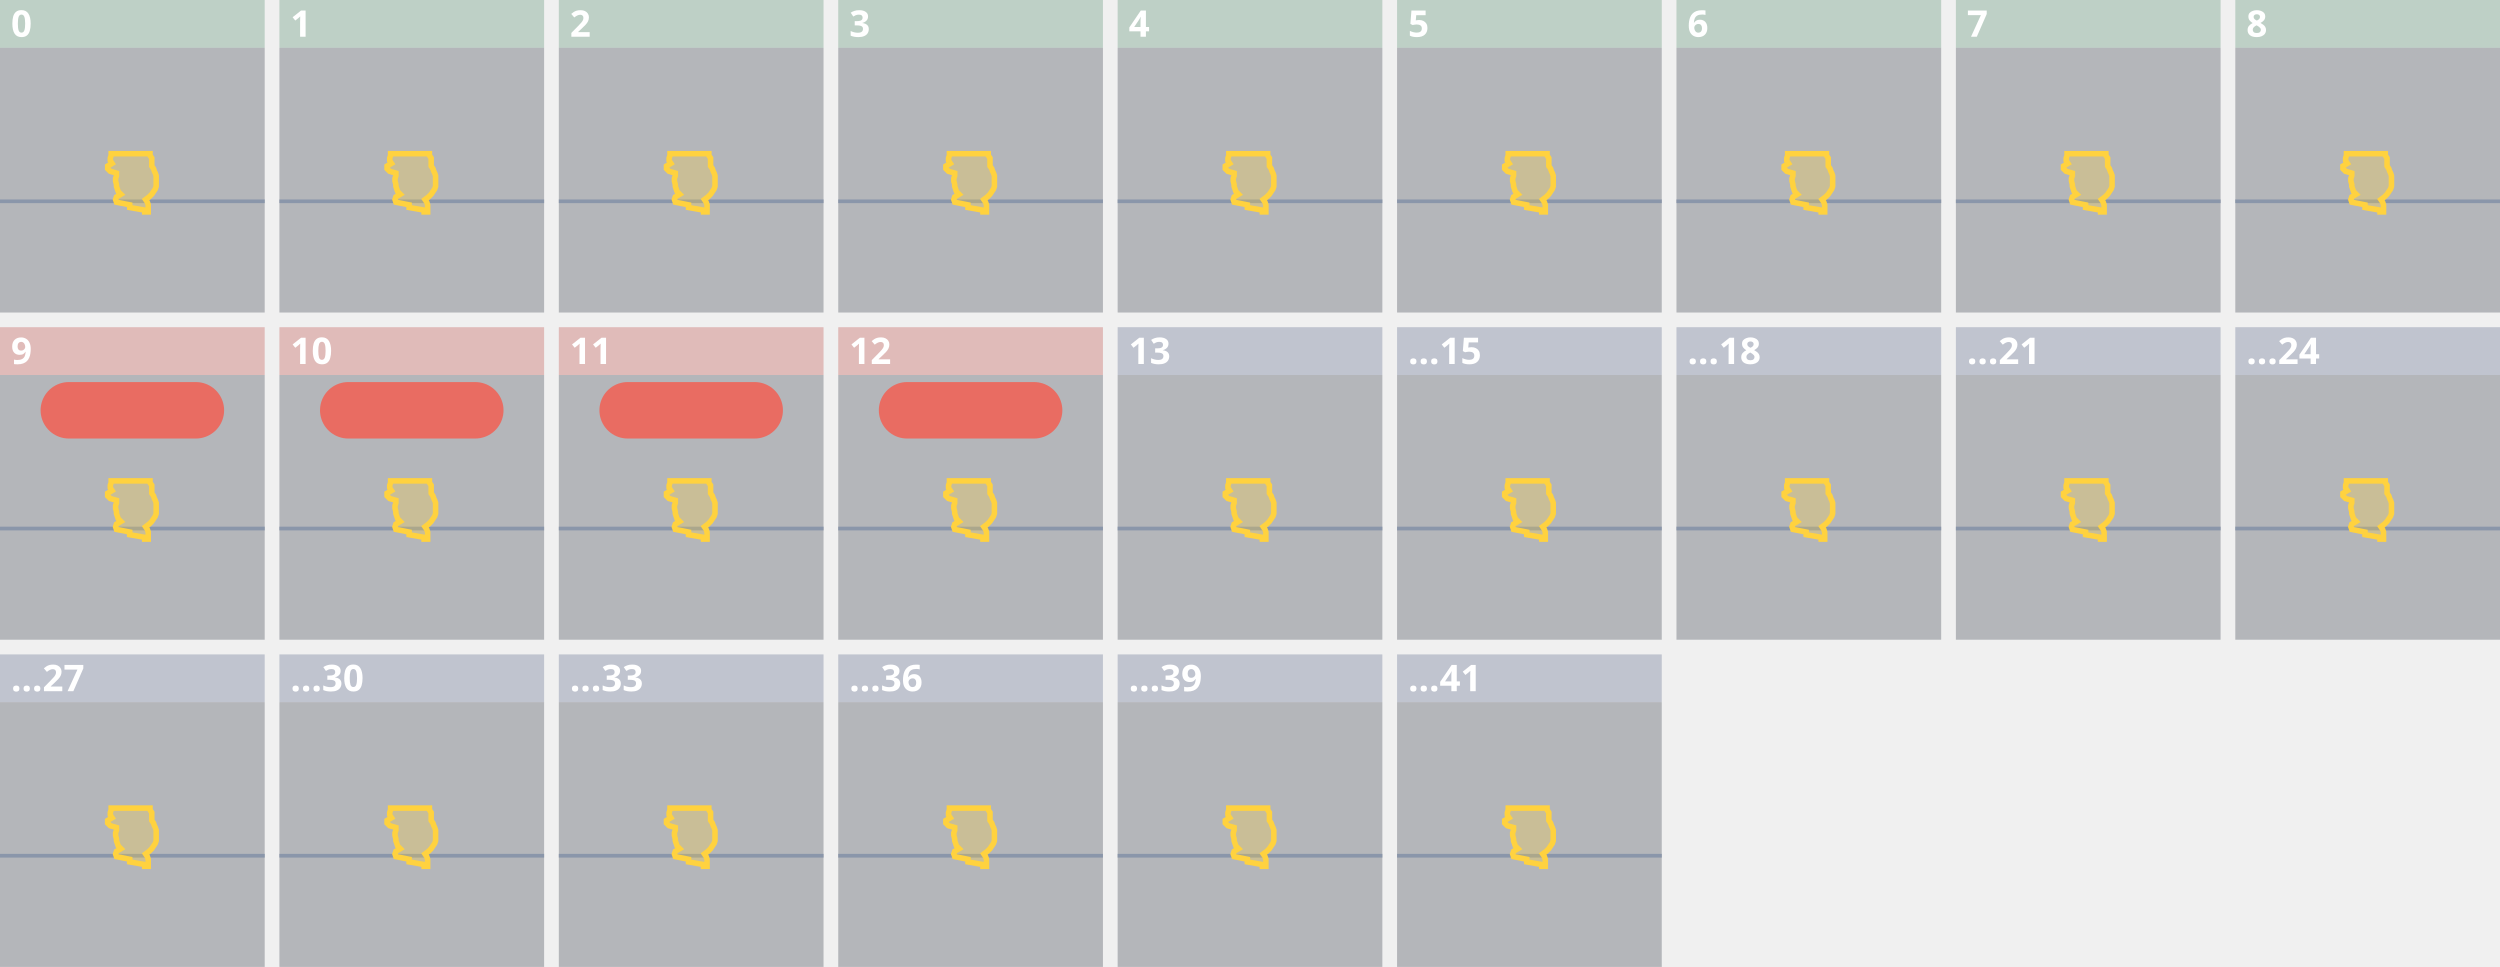
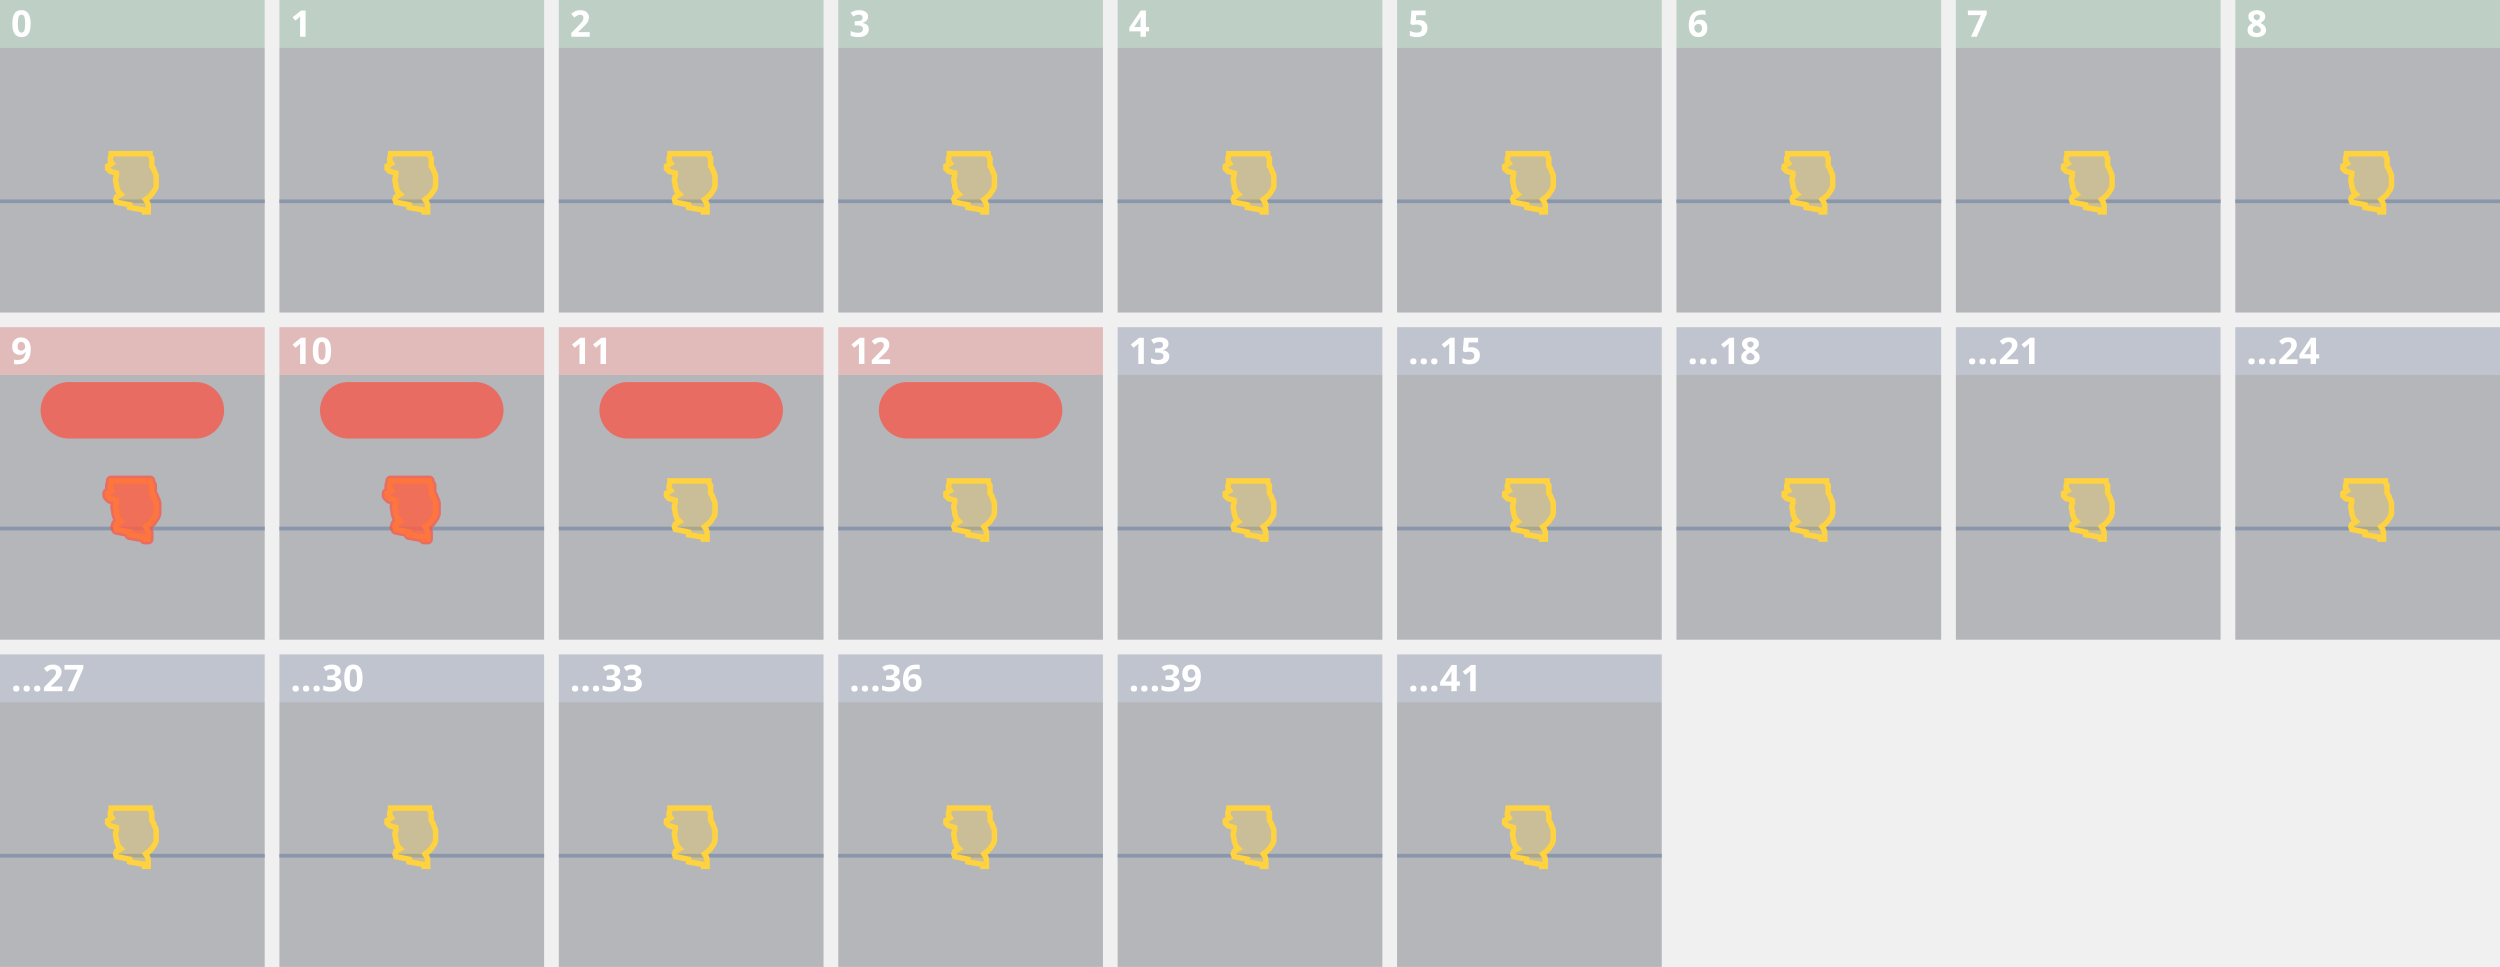
<svg xmlns="http://www.w3.org/2000/svg" viewBox="0 0 680 263" width="680" height="263">
  <style>text{font:bold 10px sans-serif;fill:#ffffff}.k{fill:#1b2230}.g{stroke:#8a96aa;stroke-width:4.17}use{stroke-width:6.25;fill-opacity:.28}.u{stroke:#ffd23f;fill:#ffd23f}.v{stroke:#4ade80;fill:#4ade80;fill-opacity:.6}.a{stroke:#e879f9;fill:#e879f9}.o{stroke:#22d3ee;fill:#22d3ee;fill-opacity:.5}.H{color:#ff4d3d;fill:#ff4d3d;opacity:.7}.G{color:#3b9cff;fill:#3b9cff;opacity:.75}.S{color:#ffa630;fill:#ffa630;opacity:.75}.T{color:#ffa630;fill:none;stroke:#ffa630;stroke-width:8.33;stroke-dasharray:16.7}.P{color:#c49bff;fill:none;stroke:#c49bff;stroke-width:4.17;stroke-dasharray:12.5}</style>
  <defs>
    <path id="b0" d="M-24 -30L20 -30L20 -28L22 -25L22 -22L22 -19L22 -16L24 -13L25 -10L26 -8L27 -5L27 -2L27 1L27 5L27 7L26 10L24 13L22 16L19 19L15 22L17 25L18 28L18 31L18 34L18 36L14 36L14 34L-3 31L-3 28L-18 25L-19 22L-18 19L-13 16L-16 13L-17 10L-18 7L-18 5L-19 1L-19 -2L-18 -5L-18 -8L-25 -10L-28 -13L-28 -16L-23 -19L-25 -22L-25 -25L-24 -28Z" />
    <rect id="K" x="-150" y="-150" width="300" height="300" class="k" />
    <rect id="Ls" width="72" height="13" fill="#3f7d5a" />
    <rect id="La" width="72" height="13" fill="#b8332b" />
    <rect id="Le" width="72" height="13" fill="#46557a" />
  </defs>
  <use href="#Ls" x="0" y="0" />
  <text x="3" y="10">0</text>
  <svg x="0" y="13" width="72" height="72" viewBox="-150 -150 300 300">
    <use href="#K" />
    <line x1="-150" y1="24" x2="150" y2="24" class="g" />
    <use href="#b0" class="u" />
  </svg>
  <use href="#Ls" x="76" y="0" />
  <text x="79" y="10">1</text>
  <svg x="76" y="13" width="72" height="72" viewBox="-150 -150 300 300">
    <use href="#K" />
    <line x1="-150" y1="24" x2="150" y2="24" class="g" />
    <use href="#b0" class="u" />
  </svg>
  <use href="#Ls" x="152" y="0" />
  <text x="155" y="10">2</text>
  <svg x="152" y="13" width="72" height="72" viewBox="-150 -150 300 300">
    <use href="#K" />
    <line x1="-150" y1="24" x2="150" y2="24" class="g" />
    <use href="#b0" class="u" />
  </svg>
  <use href="#Ls" x="228" y="0" />
  <text x="231" y="10">3</text>
  <svg x="228" y="13" width="72" height="72" viewBox="-150 -150 300 300">
    <use href="#K" />
    <line x1="-150" y1="24" x2="150" y2="24" class="g" />
    <use href="#b0" class="u" />
  </svg>
  <use href="#Ls" x="304" y="0" />
  <text x="307" y="10">4</text>
  <svg x="304" y="13" width="72" height="72" viewBox="-150 -150 300 300">
    <use href="#K" />
    <line x1="-150" y1="24" x2="150" y2="24" class="g" />
    <use href="#b0" class="u" />
  </svg>
  <use href="#Ls" x="380" y="0" />
  <text x="383" y="10">5</text>
  <svg x="380" y="13" width="72" height="72" viewBox="-150 -150 300 300">
    <use href="#K" />
    <line x1="-150" y1="24" x2="150" y2="24" class="g" />
    <use href="#b0" class="u" />
  </svg>
  <use href="#Ls" x="456" y="0" />
  <text x="459" y="10">6</text>
  <svg x="456" y="13" width="72" height="72" viewBox="-150 -150 300 300">
    <use href="#K" />
    <line x1="-150" y1="24" x2="150" y2="24" class="g" />
    <use href="#b0" class="u" />
  </svg>
  <use href="#Ls" x="532" y="0" />
  <text x="535" y="10">7</text>
  <svg x="532" y="13" width="72" height="72" viewBox="-150 -150 300 300">
    <use href="#K" />
    <line x1="-150" y1="24" x2="150" y2="24" class="g" />
    <use href="#b0" class="u" />
  </svg>
  <use href="#Ls" x="608" y="0" />
  <text x="611" y="10">8</text>
  <svg x="608" y="13" width="72" height="72" viewBox="-150 -150 300 300">
    <use href="#K" />
    <line x1="-150" y1="24" x2="150" y2="24" class="g" />
    <use href="#b0" class="u" />
  </svg>
  <use href="#La" x="0" y="89" />
  <text x="3" y="99">9</text>
  <svg x="0" y="102" width="72" height="72" viewBox="-150 -150 300 300">
    <use href="#K" />
    <line x1="-150" y1="24" x2="150" y2="24" class="g" />
    <use href="#b0" class="u" />
    <g class="H">
      <line x1="-72" y1="-110" x2="72" y2="-110" stroke="currentColor" stroke-width="64" stroke-linecap="round" />
+       <path d="M-24 -30L20 -30L20 -28L22 -25L22 -22L22 -19L22 -16L24 -13L25 -10L26 -8L27 -5L27 -2L27 1L27 5L27 7L26 10L24 13L22 16L19 19L15 22L17 25L18 28L18 31L18 34L18 36L14 36L14 34L-3 31L-3 28L-18 25L-19 22L-18 19L-13 16L-16 13L-17 10L-18 7L-18 5L-19 1L-19 -2L-18 -5L-18 -8L-25 -10L-28 -13L-28 -16L-23 -19L-25 -22L-25 -25L-24 -28Z" stroke="currentColor" stroke-width="12" stroke-linejoin="round" />
    </g>
  </svg>
  <use href="#La" x="76" y="89" />
  <text x="79" y="99">10</text>
  <svg x="76" y="102" width="72" height="72" viewBox="-150 -150 300 300">
    <use href="#K" />
    <line x1="-150" y1="24" x2="150" y2="24" class="g" />
    <use href="#b0" class="u" />
    <g class="H">
      <line x1="-72" y1="-110" x2="72" y2="-110" stroke="currentColor" stroke-width="64" stroke-linecap="round" />
+       <path d="M-24 -30L20 -30L20 -28L22 -25L22 -22L22 -19L22 -16L24 -13L25 -10L26 -8L27 -5L27 -2L27 1L27 5L27 7L26 10L24 13L22 16L19 19L15 22L17 25L18 28L18 31L18 34L18 36L14 36L14 34L-3 31L-3 28L-18 25L-19 22L-18 19L-13 16L-16 13L-17 10L-18 7L-18 5L-19 1L-19 -2L-18 -5L-18 -8L-25 -10L-28 -13L-28 -16L-23 -19L-25 -22L-25 -25L-24 -28Z" stroke="currentColor" stroke-width="12" stroke-linejoin="round" />
    </g>
  </svg>
  <use href="#La" x="152" y="89" />
  <text x="155" y="99">11</text>
  <svg x="152" y="102" width="72" height="72" viewBox="-150 -150 300 300">
    <use href="#K" />
    <line x1="-150" y1="24" x2="150" y2="24" class="g" />
    <use href="#b0" class="u" />
    <g class="H">
      <line x1="-72" y1="-110" x2="72" y2="-110" stroke="currentColor" stroke-width="64" stroke-linecap="round" />
    </g>
  </svg>
  <use href="#La" x="228" y="89" />
  <text x="231" y="99">12</text>
  <svg x="228" y="102" width="72" height="72" viewBox="-150 -150 300 300">
    <use href="#K" />
    <line x1="-150" y1="24" x2="150" y2="24" class="g" />
    <use href="#b0" class="u" />
    <g class="H">
      <line x1="-72" y1="-110" x2="72" y2="-110" stroke="currentColor" stroke-width="64" stroke-linecap="round" />
    </g>
  </svg>
  <use href="#Le" x="304" y="89" />
  <text x="307" y="99">13</text>
  <svg x="304" y="102" width="72" height="72" viewBox="-150 -150 300 300">
    <use href="#K" />
    <line x1="-150" y1="24" x2="150" y2="24" class="g" />
    <use href="#b0" class="u" />
  </svg>
  <use href="#Le" x="380" y="89" />
  <text x="383" y="99">…15</text>
  <svg x="380" y="102" width="72" height="72" viewBox="-150 -150 300 300">
    <use href="#K" />
    <line x1="-150" y1="24" x2="150" y2="24" class="g" />
    <use href="#b0" class="u" />
  </svg>
  <use href="#Le" x="456" y="89" />
  <text x="459" y="99">…18</text>
  <svg x="456" y="102" width="72" height="72" viewBox="-150 -150 300 300">
    <use href="#K" />
    <line x1="-150" y1="24" x2="150" y2="24" class="g" />
    <use href="#b0" class="u" />
  </svg>
  <use href="#Le" x="532" y="89" />
  <text x="535" y="99">…21</text>
  <svg x="532" y="102" width="72" height="72" viewBox="-150 -150 300 300">
    <use href="#K" />
    <line x1="-150" y1="24" x2="150" y2="24" class="g" />
    <use href="#b0" class="u" />
  </svg>
  <use href="#Le" x="608" y="89" />
  <text x="611" y="99">…24</text>
  <svg x="608" y="102" width="72" height="72" viewBox="-150 -150 300 300">
    <use href="#K" />
    <line x1="-150" y1="24" x2="150" y2="24" class="g" />
    <use href="#b0" class="u" />
  </svg>
  <use href="#Le" x="0" y="178" />
  <text x="3" y="188">…27</text>
  <svg x="0" y="191" width="72" height="72" viewBox="-150 -150 300 300">
    <use href="#K" />
    <line x1="-150" y1="24" x2="150" y2="24" class="g" />
    <use href="#b0" class="u" />
  </svg>
  <use href="#Le" x="76" y="178" />
  <text x="79" y="188">…30</text>
  <svg x="76" y="191" width="72" height="72" viewBox="-150 -150 300 300">
    <use href="#K" />
    <line x1="-150" y1="24" x2="150" y2="24" class="g" />
    <use href="#b0" class="u" />
  </svg>
  <use href="#Le" x="152" y="178" />
  <text x="155" y="188">…33</text>
  <svg x="152" y="191" width="72" height="72" viewBox="-150 -150 300 300">
    <use href="#K" />
    <line x1="-150" y1="24" x2="150" y2="24" class="g" />
    <use href="#b0" class="u" />
  </svg>
  <use href="#Le" x="228" y="178" />
  <text x="231" y="188">…36</text>
  <svg x="228" y="191" width="72" height="72" viewBox="-150 -150 300 300">
    <use href="#K" />
    <line x1="-150" y1="24" x2="150" y2="24" class="g" />
    <use href="#b0" class="u" />
  </svg>
  <use href="#Le" x="304" y="178" />
  <text x="307" y="188">…39</text>
  <svg x="304" y="191" width="72" height="72" viewBox="-150 -150 300 300">
    <use href="#K" />
    <line x1="-150" y1="24" x2="150" y2="24" class="g" />
    <use href="#b0" class="u" />
  </svg>
  <use href="#Le" x="380" y="178" />
  <text x="383" y="188">…41</text>
  <svg x="380" y="191" width="72" height="72" viewBox="-150 -150 300 300">
    <use href="#K" />
    <line x1="-150" y1="24" x2="150" y2="24" class="g" />
    <use href="#b0" class="u" />
  </svg>
</svg>
